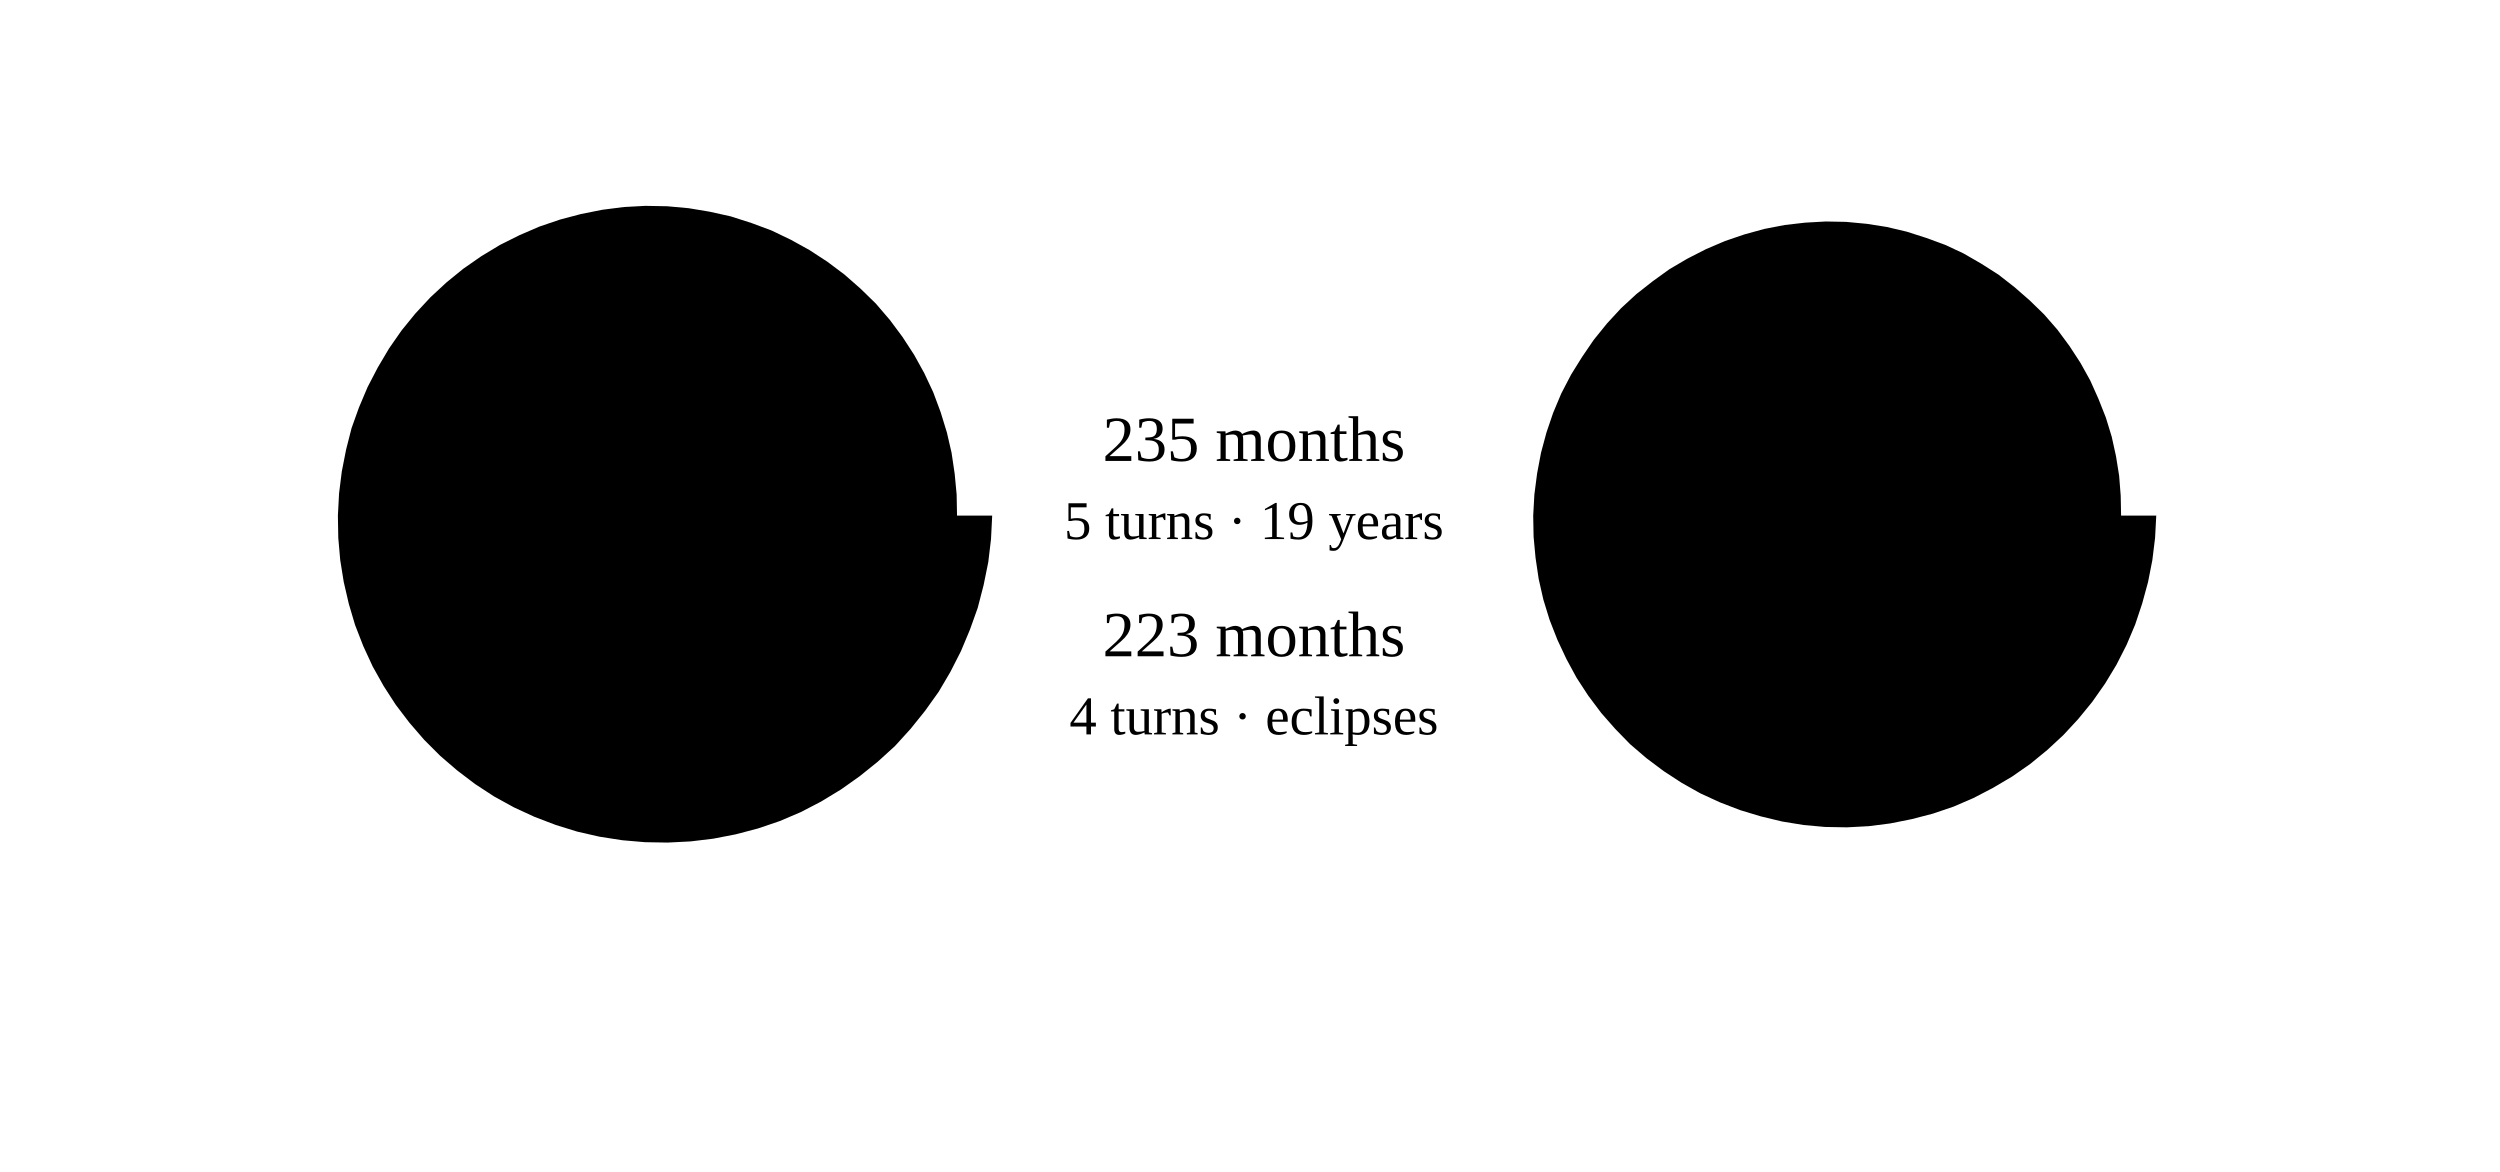
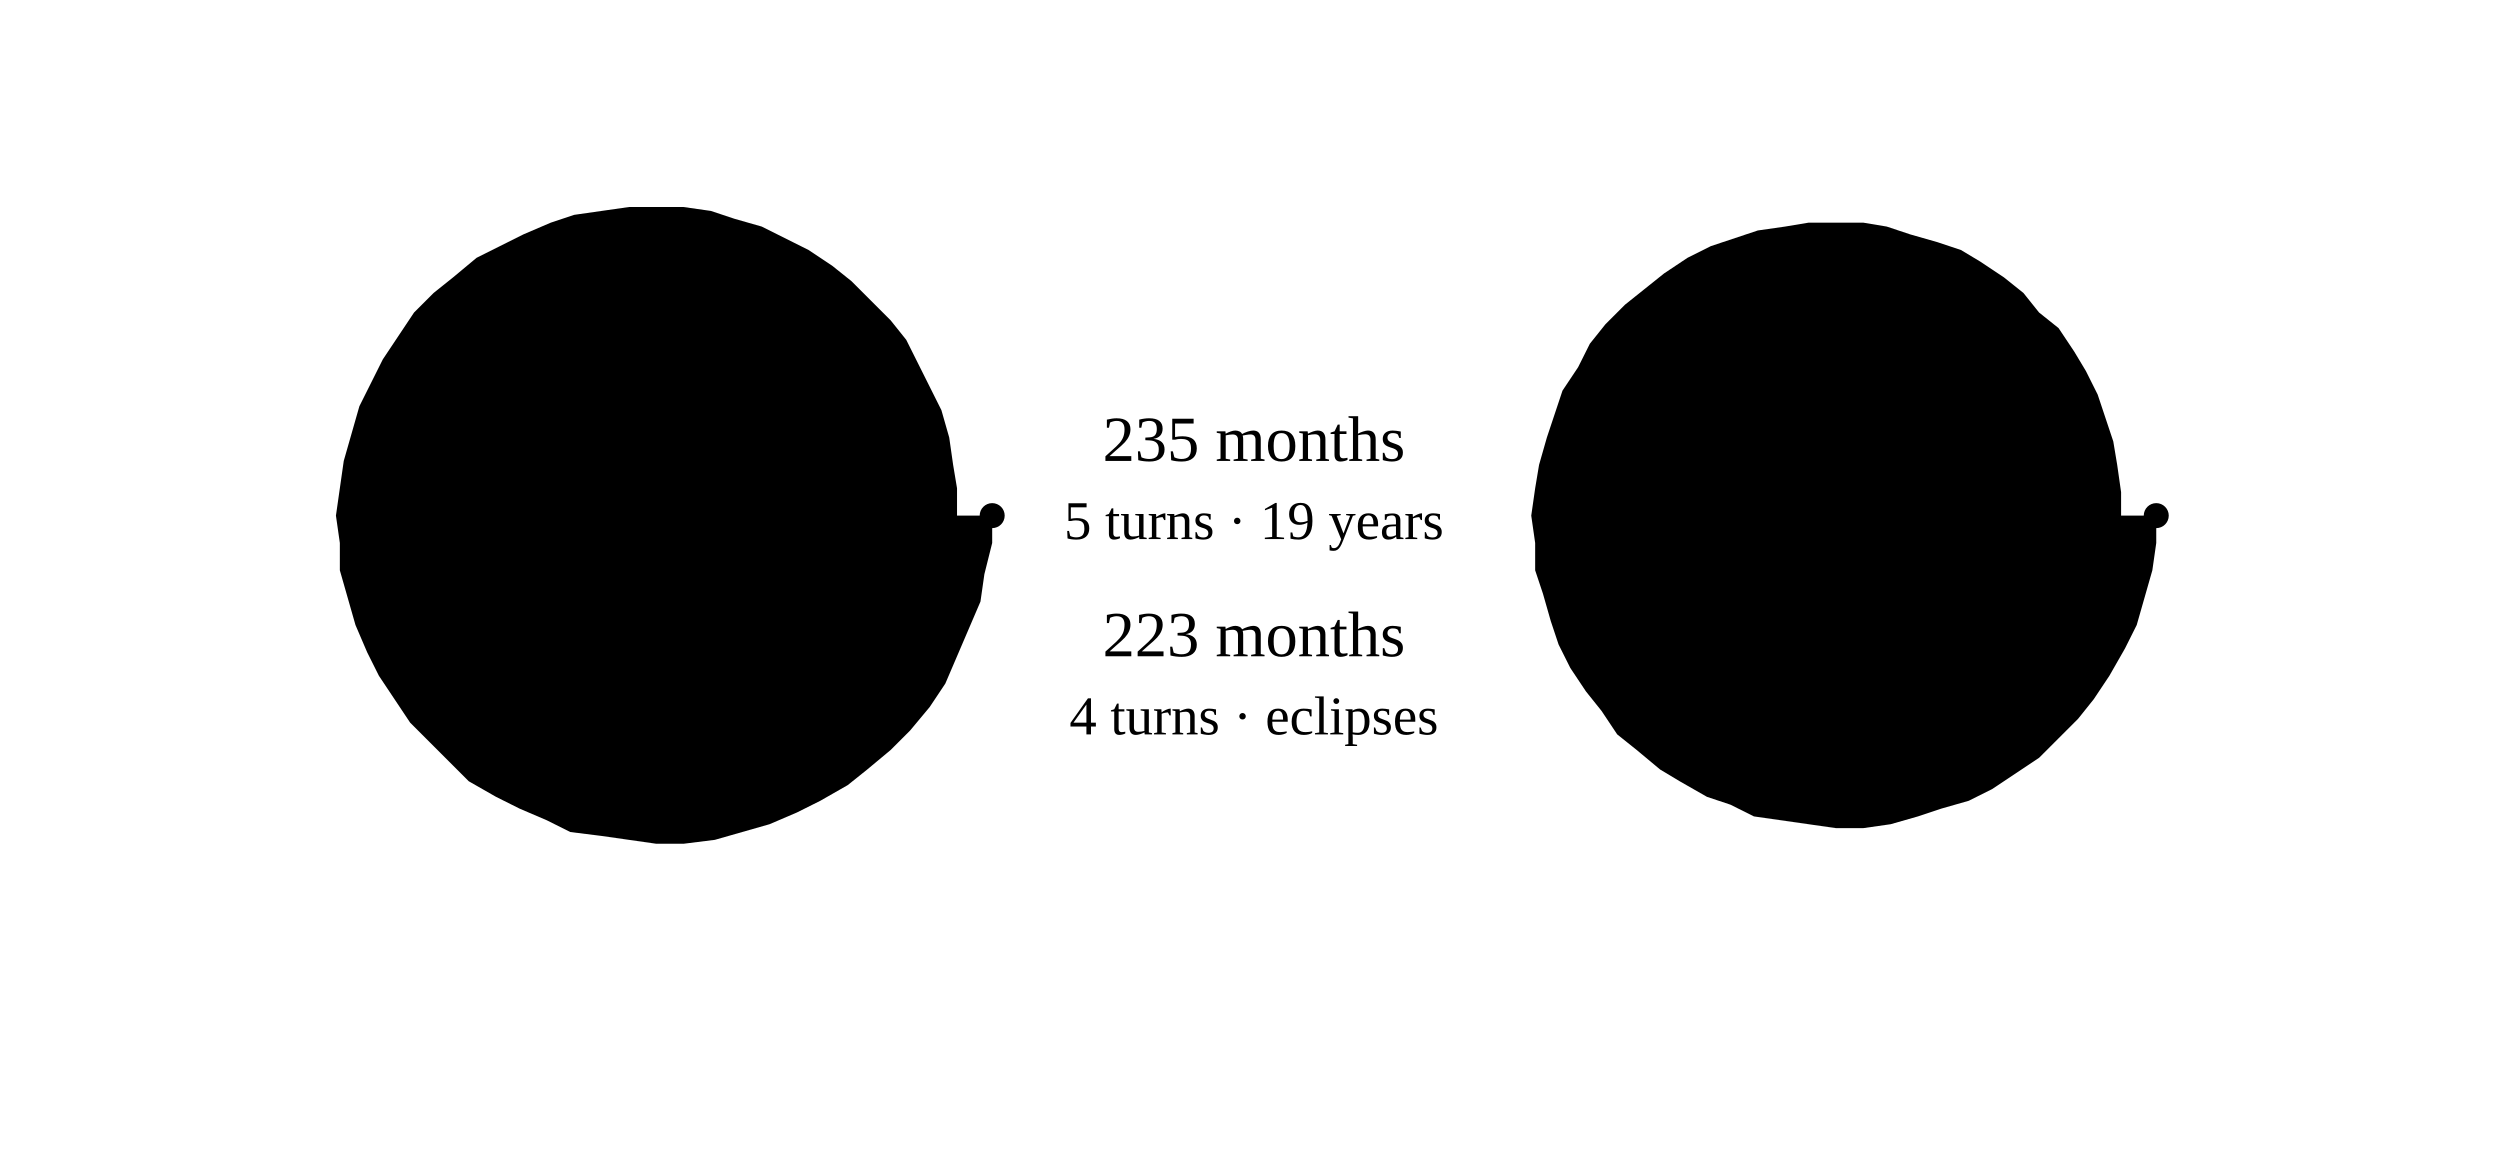
<svg xmlns="http://www.w3.org/2000/svg" viewBox="0 0 640 300" class="dials-plate dials-wide" role="img" focusable="false" aria-labelledby="dials-wide-title">
  <g class="dials-spiral" data-dial="metonic">
-     <path class="dials-line" d="M254.0 132.0 L253.7 138.0 L253.0 143.9 L251.8 149.8 L250.3 155.6 L248.3 161.2 L246.0 166.7 L243.3 172.0 L240.3 177.1 L236.8 182.0 L233.1 186.6 L229.1 191.0 L224.7 195.0 L220.1 198.7 L215.3 202.1 L210.2 205.2 L205.0 207.9 L199.6 210.2 L194.0 212.1 L188.3 213.6 L182.6 214.7 L176.8 215.4 L170.9 215.7 L165.1 215.6 L159.3 215.1 L153.5 214.2 L147.8 212.9 L142.3 211.2 L136.8 209.1 L131.6 206.7 L126.5 203.9 L121.6 200.7 L117.0 197.2 L112.7 193.5 L108.6 189.4 L104.8 185.0 L101.3 180.4 L98.2 175.6 L95.4 170.6 L93.0 165.4 L90.9 160.0 L89.3 154.6 L88.0 149.0 L87.1 143.4 L86.6 137.7 L86.5 132.0 L86.8 126.3 L87.5 120.7 L88.6 115.1 L90.0 109.6 L91.9 104.3 L94.1 99.1 L96.7 94.1 L99.6 89.2 L102.8 84.6 L106.3 80.3 L110.2 76.1 L114.3 72.3 L118.6 68.8 L123.2 65.6 L128.0 62.7 L133.0 60.2 L138.1 58.0 L143.4 56.2 L148.7 54.8 L154.2 53.7 L159.7 53.0 L165.2 52.7 L170.8 52.8 L176.3 53.3 L181.7 54.2 L187.1 55.4 L192.4 57.1 L197.5 59.0 L202.5 61.4 L207.2 64.0 L211.8 67.0 L216.2 70.3 L220.3 73.9 L224.2 77.7 L227.8 81.9 L231.0 86.2 L234.0 90.8 L236.6 95.5 L238.9 100.4 L240.8 105.5 L242.4 110.7 L243.6 115.9 L244.4 121.3 L244.9 126.6 L245.0 132.0 L244.7 137.4 L244.1 142.7 L243.0 147.9 L241.6 153.1 L239.9 158.2 L237.8 163.1 L235.4 167.8 L232.6 172.4 L229.6 176.7 L226.2 180.9 L222.6 184.7 L218.7 188.3 L214.6 191.7 L210.3 194.7 L205.8 197.4 L201.1 199.8 L196.2 201.8 L191.2 203.5 L186.2 204.9 L181.0 205.9 L175.8 206.5 L170.6 206.8 L165.4 206.7 L160.2 206.2 L155.1 205.4 L150.0 204.2 L145.0 202.7 L140.2 200.8 L135.5 198.6 L131.0 196.1 L126.7 193.3 L122.6 190.2 L118.7 186.8 L115.1 183.1 L111.7 179.2 L108.6 175.1 L105.8 170.8 L103.4 166.4 L101.2 161.7 L99.4 157.0 L97.9 152.1 L96.8 147.1 L96.0 142.1 L95.6 137.1 L95.5 132.0 L95.8 126.9 L96.4 121.9 L97.4 117.0 L98.7 112.1 L100.3 107.4 L102.3 102.8 L104.6 98.3 L107.2 94.0 L110.1 89.9 L113.2 86.0 L116.6 82.4 L120.3 79.0 L124.2 75.9 L128.2 73.1 L132.5 70.5 L136.9 68.3 L141.5 66.4 L146.2 64.8 L150.9 63.5 L155.8 62.6 L160.6 62.0 L165.5 61.7 L170.4 61.8 L175.3 62.3 L180.2 63.1 L184.9 64.2 L189.6 65.6 L194.1 67.4 L198.5 69.4 L202.8 71.8 L206.8 74.5 L210.7 77.4 L214.3 80.6 L217.7 84.0 L220.9 87.6 L223.7 91.5 L226.3 95.5 L228.7 99.7 L230.7 104.1 L232.4 108.6 L233.8 113.1 L234.8 117.8 L235.5 122.5 L235.9 127.2 L236.0 132.0 L235.7 136.7 L235.1 141.4 L234.2 146.1 L233.0 150.6 L231.4 155.1 L229.6 159.4 L227.4 163.6 L225.0 167.6 L222.3 171.4 L219.3 175.1 L216.1 178.5 L212.7 181.6 L209.1 184.6 L205.2 187.2 L201.2 189.6 L197.1 191.7 L192.8 193.5 L188.5 195.0 L184.0 196.1 L179.5 197.0 L174.9 197.5 L170.3 197.8 L165.7 197.7 L161.1 197.2 L156.6 196.5 L152.2 195.5 L147.8 194.1 L143.6 192.5 L139.5 190.5 L135.5 188.3 L131.7 185.8 L128.1 183.1 L124.7 180.1 L121.5 176.9 L118.6 173.5 L115.9 169.9 L113.5 166.1 L111.3 162.1 L109.4 158.1 L107.9 153.9 L106.6 149.6 L105.6 145.3 L104.9 140.9 L104.6 136.4 L104.5 132.0 L104.8 127.6 L105.3 123.2 L106.2 118.9 L107.3 114.6 L108.8 110.5 L110.5 106.4 L112.6 102.5 L114.8 98.8 L117.4 95.2 L120.1 91.8 L123.1 88.7 L126.3 85.7 L129.7 83.0 L133.3 80.5 L137.0 78.3 L140.9 76.4 L144.8 74.7 L148.9 73.3 L153.1 72.2 L157.3 71.4 L161.6 70.9 L165.9 70.7 L170.1 70.8 L174.4 71.2 L178.6 71.9 L182.7 72.9 L186.8 74.2 L190.7 75.7 L194.6 77.5 L198.3 79.6 L201.8 81.9 L205.1 84.5 L208.3 87.3 L211.2 90.3 L214.0 93.4 L216.5 96.8 L218.7 100.3 L220.7 104.0 L222.4 107.8 L223.9 111.6 L225.1 115.6 L226.0 119.7 L226.6 123.8 L227.0 127.9 L227.0 132.0 L226.8 136.1 L226.2 140.2 L225.4 144.2 L224.3 148.2 L223.0 152.0 L221.4 155.8 L219.5 159.4 L217.4 162.8 L215.0 166.2 L212.4 169.3 L209.6 172.2 L206.7 175.0 L203.5 177.5 L200.2 179.8 L196.8 181.8 L193.2 183.6 L189.5 185.1 L185.7 186.4 L181.8 187.4 L177.9 188.1 L173.9 188.6 L170.0 188.8 L166.0 188.7 L162.1 188.3 L158.2 187.6 L154.4 186.7 L150.6 185.5 L146.9 184.1 L143.4 182.4 L140.0 180.5 L136.7 178.3 L133.6 176.0 L130.7 173.4 L128.0 170.6 L125.5 167.7 L123.2 164.6 L121.1 161.3 L119.3 157.9 L117.7 154.4 L116.3 150.8 L115.2 147.1 L114.4 143.4 L113.8 139.6 L113.5 135.8 L113.5 132.0 L113.7 128.2 L114.2 124.4 L115.0 120.7 L116.0 117.1 L117.3 113.5 L118.8 110.1 L120.5 106.7 L122.5 103.5 L124.6 100.5 L127.0 97.6 L129.6 94.9 L132.3 92.4 L135.2 90.1 L138.3 88.0 L141.5 86.1 L144.8 84.5 L148.2 83.0 L151.7 81.9 L155.3 81.0 L158.9 80.3 L162.5 79.9 L166.2 79.7 L169.8 79.8 L173.4 80.2 L177.0 80.8 L180.6 81.6 L184.0 82.7 L187.4 84.1 L190.6 85.6 L193.7 87.4 L196.7 89.4 L199.6 91.6 L202.3 94.0 L204.8 96.5 L207.1 99.2 L209.2 102.1 L211.1 105.1 L212.8 108.2 L214.2 111.4 L215.5 114.7 L216.4 118.1 L217.2 121.5 L217.7 125.0 L218.0 128.5 L218.0 132.0 L217.8 135.5 L217.3 138.9 L216.6 142.3 L215.7 145.7 L214.5 148.9 L213.1 152.1 L211.5 155.1 L209.7 158.1 L207.7 160.9 L205.5 163.5 L203.2 166.0 L200.7 168.3 L198.0 170.4 L195.2 172.3 L192.2 174.0 L189.2 175.5 L186.1 176.8 L182.9 177.8 L179.6 178.7 L176.3 179.3 L173.0 179.6 L169.7 179.8 L166.3 179.7 L163.0 179.3 L159.8 178.8 L156.5 178.0 L153.4 177.0 L150.3 175.8 L147.4 174.3 L144.5 172.7 L141.8 170.9 L139.2 168.9 L136.8 166.7 L134.5 164.4 L132.4 161.9 L130.5 159.3 L128.7 156.5 L127.2 153.7 L125.9 150.8 L124.8 147.7 L123.9 144.7 L123.2 141.5 L122.7 138.4 L122.5 135.2 L122.5 132.0 L122.7 128.8 L123.1 125.7 L123.8 122.6 L124.6 119.6 L125.7 116.6 L127.0 113.7 L128.4 111.0 L130.1 108.3 L131.9 105.8 L133.9 103.4 L136.1 101.2 L138.4 99.1 L140.8 97.2 L143.3 95.4 L146.0 93.9 L148.8 92.5 L151.6 91.4 L154.5 90.4 L157.5 89.7 L160.4 89.2 L163.5 88.8 L166.5 88.7 L169.5 88.8 L172.5 89.1 L175.5 89.7 L178.4 90.4 L181.2 91.3 L184.0 92.4 L186.7 93.7 L189.2 95.2 L191.7 96.8 L194.0 98.7 L196.2 100.6 L198.3 102.8 L200.2 105.0 L201.9 107.4 L203.4 109.8 L204.8 112.4 L206.0 115.1 L207.0 117.8 L207.8 120.6 L208.4 123.4 L208.8 126.3 L209.0 129.1 L209.0 132.0" />
-     <path class="dials-slots" d="M252.4 132.0 L255.6 132.0 M251.5 143.2 L254.6 143.7 M249.0 154.2 L252.1 155.0 M245.2 164.7 L248.1 166.0 M240.0 174.6 L242.7 176.3 M233.5 183.7 L236.0 185.7 M225.9 191.8 L228.1 194.1 M217.3 198.9 L219.2 201.4 M207.8 204.7 L209.4 207.5 M197.7 209.2 L198.9 212.1 M187.1 212.2 L187.9 215.4 M176.2 213.9 L176.6 217.1 M165.3 214.1 L165.1 217.3 M154.4 212.8 L153.8 215.9 M143.8 210.1 L142.8 213.1 M133.7 206.0 L132.3 208.9 M124.2 200.6 L122.5 203.3 M115.6 194.0 L113.5 196.4 M108.0 186.3 L105.6 188.4 M101.4 177.7 L98.8 179.5 M96.1 168.3 L93.2 169.8 M92.1 158.4 L89.0 159.4 M89.4 148.0 L86.3 148.6 M88.2 137.3 L85.0 137.6 M88.4 126.7 L85.2 126.5 M90.0 116.1 L86.8 115.5 M93.0 105.9 L90.0 104.9 M97.3 96.3 L94.4 94.8 M102.8 87.3 L100.2 85.5 M109.5 79.1 L107.1 77.0 M117.2 71.9 L115.2 69.5 M125.8 65.9 L124.1 63.2 M135.1 61.0 L133.7 58.1 M144.9 57.4 L143.9 54.4 M155.0 55.2 L154.5 52.0 M165.4 54.3 L165.3 51.1 M175.8 54.9 L176.1 51.7 M185.9 56.8 L186.7 53.7 M195.7 60.0 L196.9 57.0 M205.0 64.5 L206.5 61.7 M213.5 70.2 L215.4 67.6 M221.2 77.0 L223.4 74.7 M227.9 84.7 L230.4 82.7 M233.5 93.2 L236.3 91.6 M237.9 102.3 L240.9 101.1 M241.1 112.0 L244.2 111.1 M242.9 121.9 L246.1 121.5 M243.4 132.0 L246.6 132.0 M242.5 142.0 L245.7 142.5 M240.4 151.8 L243.4 152.7 M236.9 161.2 L239.8 162.5 M232.2 170.0 L235.0 171.7 M226.4 178.1 L228.9 180.1 M219.6 185.4 L221.8 187.7 M211.9 191.6 L213.8 194.2 M203.5 196.8 L205.0 199.6 M194.5 200.8 L195.6 203.7 M185.0 203.5 L185.8 206.6 M175.3 204.9 L175.7 208.1 M165.6 205.1 L165.5 208.3 M155.9 203.9 L155.3 207.1 M146.5 201.5 L145.5 204.5 M137.5 197.8 L136.1 200.7 M129.1 193.0 L127.4 195.7 M121.4 187.1 L119.4 189.5 M114.6 180.3 L112.3 182.4 M108.8 172.6 L106.2 174.4 M104.1 164.3 L101.3 165.7 M100.6 155.4 L97.5 156.5 M98.2 146.2 L95.1 146.8 M97.2 136.7 L94.0 137.0 M97.4 127.3 L94.2 127.1 M98.8 117.9 L95.7 117.3 M101.5 108.9 L98.5 107.9 M105.3 100.3 L102.5 98.9 M110.3 92.4 L107.6 90.6 M116.2 85.1 L113.8 83.0 M123.0 78.8 L121.0 76.4 M130.6 73.4 L128.9 70.8 M138.8 69.2 L137.5 66.3 M147.5 66.0 L146.6 63.0 M156.5 64.1 L156.0 60.9 M165.7 63.3 L165.6 60.1 M174.9 63.8 L175.2 60.7 M183.8 65.5 L184.6 62.4 M192.5 68.4 L193.6 65.4 M200.6 72.4 L202.2 69.6 M208.2 77.5 L210.1 74.9 M215.0 83.4 L217.2 81.1 M220.9 90.3 L223.4 88.3 M225.8 97.8 L228.5 96.1 M229.7 105.9 L232.6 104.6 M232.4 114.4 L235.5 113.5 M234.0 123.1 L237.2 122.7 M234.4 132.0 L237.6 132.0 M233.6 140.8 L236.8 141.3 M231.7 149.4 L234.8 150.3 M228.6 157.7 L231.5 158.9 M224.5 165.4 L227.2 167.1 M219.4 172.6 L221.9 174.5 M213.4 178.9 L215.6 181.2 M206.6 184.4 L208.5 187.0 M199.2 188.9 L200.7 191.7 M191.2 192.4 L192.4 195.3 M182.9 194.7 L183.7 197.8 M174.4 196.0 L174.8 199.2 M165.9 196.1 L165.8 199.3 M157.4 195.0 L156.8 198.2 M149.1 192.9 L148.2 195.9 M141.3 189.6 L139.9 192.5 M133.9 185.4 L132.2 188.1 M127.2 180.2 L125.2 182.7 M121.3 174.2 L118.9 176.4 M116.3 167.5 L113.6 169.3 M112.2 160.2 L109.3 161.7 M109.1 152.5 L106.0 153.5 M107.1 144.4 L103.9 145.0 M106.1 136.1 L102.9 136.4 M106.3 127.9 L103.1 127.7 M107.6 119.7 L104.5 119.1 M110.0 111.9 L107.0 110.8 M113.4 104.4 L110.5 102.9 M117.7 97.5 L115.0 95.6 M122.9 91.2 L120.5 89.0 M128.8 85.7 L126.8 83.2 M135.5 81.0 L133.7 78.3 M142.6 77.3 L141.3 74.4 M150.2 74.6 L149.3 71.6 M158.0 72.9 L157.5 69.8 M166.0 72.3 L165.9 69.1 M174.0 72.8 L174.3 69.6 M181.8 74.3 L182.5 71.2 M189.2 76.8 L190.4 73.8 M196.3 80.3 L197.9 77.5 M202.8 84.7 L204.7 82.1 M208.7 89.9 L210.9 87.6 M213.8 95.8 L216.3 93.8 M218.0 102.4 L220.8 100.7 M221.4 109.4 L224.3 108.1 M223.7 116.7 L226.8 115.9 M225.1 124.3 L228.2 123.9 M225.4 132.0 L228.6 132.0 M224.7 139.6 L227.9 140.1 M223.0 147.1 L226.1 147.9 M220.3 154.2 L223.3 155.4 M216.7 160.9 L219.5 162.5 M212.3 167.0 L214.8 169.0 M207.1 172.4 L209.3 174.7 M201.3 177.1 L203.2 179.7 M194.8 181.0 L196.4 183.8 M188.0 184.0 L189.2 186.9 M180.9 186.0 L181.6 189.1 M173.5 187.0 L173.9 190.2 M166.2 187.1 L166.1 190.3 M158.9 186.1 L158.3 189.3 M151.8 184.3 L150.8 187.3 M145.0 181.5 L143.7 184.4 M138.8 177.8 L137.0 180.5 M133.0 173.3 L131.0 175.8 M128.0 168.2 L125.6 170.3 M123.7 162.4 L121.0 164.2 M120.2 156.2 L117.3 157.6 M117.6 149.5 L114.6 150.6 M115.9 142.6 L112.7 143.2 M115.1 135.5 L111.9 135.8 M115.3 128.5 L112.1 128.3 M116.4 121.5 L113.3 120.9 M118.5 114.8 L115.5 113.8 M121.4 108.4 L118.5 107.0 M125.1 102.5 L122.5 100.7 M129.5 97.2 L127.2 95.1 M134.6 92.6 L132.6 90.1 M140.3 88.6 L138.6 85.9 M146.4 85.5 L145.1 82.6 M152.9 83.2 L151.9 80.2 M159.5 81.8 L159.0 78.7 M166.3 81.3 L166.2 78.1 M173.1 81.7 L173.4 78.6 M179.7 83.1 L180.4 79.9 M186.0 85.2 L187.2 82.2 M192.0 88.2 L193.5 85.4 M197.5 92.0 L199.4 89.4 M202.4 96.4 L204.7 94.1 M206.7 101.4 L209.2 99.4 M210.3 106.9 L213.1 105.3 M213.1 112.9 L216.0 111.6 M215.0 119.1 L218.1 118.3 M216.2 125.5 L219.3 125.1 M216.4 132.0 L219.6 132.0 M215.8 138.4 L218.9 138.9 M214.3 144.7 L217.4 145.5 M212.0 150.7 L215.0 151.9 M209.0 156.3 L211.7 157.9 M205.2 161.4 L207.7 163.4 M200.8 166.0 L203.1 168.3 M195.9 169.9 L197.8 172.5 M190.5 173.1 L192.1 175.9 M184.8 175.6 L185.9 178.5 M178.8 177.2 L179.5 180.3 M172.6 178.1 L173.0 181.2 M166.5 178.1 L166.4 181.3 M160.4 177.3 L159.8 180.4 M154.5 175.7 L153.5 178.7 M148.8 173.3 L147.5 176.2 M143.6 170.2 L141.9 172.9 M138.9 166.5 L136.8 168.9 M134.7 162.2 L132.3 164.3 M131.1 157.3 L128.5 159.1 M128.2 152.1 L125.4 153.5 M126.1 146.6 L123.1 147.6 M124.7 140.8 L121.6 141.4 M124.1 134.9 L120.9 135.2 M124.3 129.1 L121.1 128.9 M125.3 123.3 L122.1 122.7 M127.0 117.8 L124.0 116.7 M129.4 112.5 L126.6 111.1 M132.5 107.6 L129.9 105.8 M136.2 103.3 L133.8 101.1 M140.5 99.4 L138.4 97.0 M145.2 96.2 L143.4 93.5 M150.2 93.7 L148.9 90.8 M155.5 91.8 L154.6 88.8 M161.0 90.7 L160.5 87.5 M166.6 90.3 L166.5 87.1 M172.2 90.7 L172.5 87.5 M177.6 91.8 L178.3 88.7 M182.8 93.6 L183.9 90.6 M187.7 96.1 L189.2 93.3 M192.2 99.2 L194.1 96.6 M196.2 102.9 L198.4 100.6 M199.7 107.0 L202.2 105.0 M202.6 111.5 L205.3 109.9 M204.8 116.4 L207.7 115.1 M206.4 121.5 L209.5 120.6 M207.2 126.7 L210.4 126.3" />
-     <circle class="dials-start" cx="209.0" cy="132.0" r="3.2" />
+     <path class="dials-line" d="M254 132l0 7l-2 8l-1 7l-3 7l-3 7l-3 7l-4 6l-5 6l-5 5l-6 5l-5 4l-7 4l-6 3l-7 3l-7 2l-7 2l-8 1l-7 0l-7 -1l-7 -1l-8 -1l-6 -3l-7 -3l-6 -3l-7 -4l-5 -5l-5 -5l-5 -5l-4 -6l-4 -6l-3 -6l-3 -7l-2 -7l-2 -7l0 -7l-1 -7l1 -7l1 -7l2 -7l2 -7l3 -6l3 -6l4 -6l4 -6l5 -5l5 -4l6 -5l6 -3l6 -3l7 -3l6 -2l7 -1l7 -1l7 0l7 0l7 1l6 2l7 2l6 3l6 3l6 4l5 4l5 5l5 5l4 5l3 6l3 6l3 6l2 7l1 7l1 6l0 7l0 7l-1 6l-2 7l-2 6l-3 6l-3 6l-4 6l-4 5l-4 5l-5 4l-6 4l-5 3l-6 3l-6 3l-7 2l-6 1l-6 1l-7 0l-7 -1l-6 -1l-6 -1l-6 -2l-6 -3l-6 -3l-5 -3l-5 -5l-5 -4l-4 -5l-4 -5l-3 -5l-3 -6l-3 -6l-1 -6l-2 -6l0 -7l0 -6l0 -6l1 -7l1 -6l2 -6l3 -5l3 -6l3 -5l4 -5l5 -4l4 -5l5 -3l5 -3l6 -3l6 -2l6 -2l6 -1l6 -1l6 0l6 0l6 1l6 2l6 1l5 3l6 3l5 3l5 4l4 4l4 5l3 4l4 6l2 5l2 6l2 5l1 6l1 6l0 6l0 6l-1 6l-2 6l-2 5l-2 5l-3 6l-3 5l-4 4l-4 4l-4 4l-5 4l-5 3l-5 2l-5 2l-6 2l-6 1l-5 1l-6 0l-6 -1l-5 0l-6 -2l-5 -2l-6 -2l-5 -3l-4 -3l-5 -3l-4 -4l-3 -5l-4 -4l-3 -5l-2 -5l-2 -5l-2 -5l-1 -6l0 -5l-1 -6l1 -6l1 -5l1 -5l2 -6l2 -5l3 -4l3 -5l3 -4l4 -4l4 -4l4 -3l5 -3l5 -2l5 -2l5 -2l5 -1l6 0l5 0l5 0l6 1l5 1l5 2l5 2l4 3l5 3l4 3l4 3l3 4l3 5l3 4l2 5l2 5l1 5l1 5l1 5l0 5l0 5l-1 5l-1 5l-2 5l-2 5l-3 4l-2 4l-4 4l-3 4l-4 3l-4 3l-4 3l-5 2l-4 2l-5 1l-5 1l-5 1l-5 0l-5 -1l-5 0l-5 -2l-4 -1l-5 -2l-4 -3l-4 -2l-4 -3l-3 -4l-4 -3l-2 -4l-3 -4l-2 -5l-2 -4l-1 -5l-1 -4l0 -5l0 -5l0 -5l1 -4l1 -5l1 -4l2 -5l2 -4l3 -4l3 -3l3 -4l4 -3l4 -3l3 -2l5 -2l4 -2l4 -1l5 -1l4 0l5 0l5 0l4 1l4 1l5 1l4 2l4 2l3 3l4 3l3 3l3 3l3 4l2 4l2 4l1 4l2 4l0 4l1 5l0 4l0 4l-1 5l-1 4l-1 4l-2 4l-2 4l-3 3l-2 3l-3 4l-4 2l-3 3l-4 2l-4 2l-3 1l-5 1l-4 1l-4 1l-4 0l-4 -1l-4 0l-4 -1l-4 -2l-4 -1l-3 -2l-4 -3l-3 -2l-3 -3l-3 -3l-2 -3l-2 -4l-2 -4l-1 -3l-1 -4l-1 -4l0 -4l-1 -4l1 -4l0 -4l1 -4l2 -3l1 -4l2 -3l2 -4l3 -3l3 -2l3 -3l3 -2l3 -2l3 -2l4 -1l4 -1l3 -1l4 0l4 0l4 0l3 1l4 1l4 1l3 1l3 2l3 2l3 3l3 2l2 3l2 3l2 3l2 3l1 4l1 3l1 4l0 3l0 4" />
+     <path class="dials-slots" d="M252 132l4 0m-5 11l4 1m-6 10l3 1m-7 10l3 1m-8 9l3 1m-10 8l3 2m-10 6l2 2m-11 5l2 2m-11 4l1 2m-11 2l1 3m-12 0l1 3m-12 -1l1 3m-12 -3l0 3m-11 -4l0 3m-10 -6l-1 3m-9 -7l-2 3m-8 -8l-1 2m-7 -9l-2 2m-6 -10l-2 2m-5 -10l-2 2m-3 -12l-3 2m-1 -12l-3 1m0 -11l-3 1m2 -12l-3 1m3 -11l-3 -1m5 -10l-3 0m6 -10l-3 -1m7 -9l-3 -1m9 -8l-3 -2m10 -6l-3 -2m10 -5l-2 -3m11 -3l-2 -3m11 -2l-1 -3m11 -1l-1 -3m11 1l0 -3m10 2l0 -3m11 4l0 -3m10 5l1 -3m9 6l1 -3m8 8l2 -3m7 8l1 -2m6 9l2 -2m5 10l2 -2m4 10l2 -1m2 10l3 -1m0 11l3 -1m-1 11l3 -1m-3 11l4 0m-4 10l3 0m-6 10l3 1m-6 8l3 1m-8 8l3 2m-9 6l3 2m-9 5l2 3m-10 4l2 2m-11 3l2 3m-11 1l2 3m-11 -1l1 4m-11 -2l1 3m-10 -3l-1 3m-9 -4l-1 3m-9 -6l0 4m-9 -7l-1 3m-7 -8l-2 3m-6 -9l-2 3m-4 -10l-3 2m-3 -9l-3 1m-2 -10l-3 2m0 -11l-3 1m0 -10l-3 1m2 -10l-3 0m3 -10l-3 0m5 -9l-3 -1m5 -8l-3 -1m7 -8l-3 -1m8 -7l-2 -1m8 -6l-2 -2m9 -4l-2 -3m10 -3l-2 -2m10 -2l-2 -3m11 0l-1 -3m10 1l-1 -3m10 2l0 -3m9 4l0 -3m9 5l1 -4m7 6l2 -3m7 7l1 -2m6 7l2 -2m5 8l2 -2m4 9l2 -2m3 10l3 -2m1 10l3 -1m-1 9l3 0m-1 9l3 0m-3 9l4 0m-4 9l3 0m-5 8l3 1m-6 8l3 1m-8 6l3 2m-8 6l3 2m-9 4l3 2m-9 3l1 3m-9 2l2 3m-10 0l1 3m-9 0l1 3m-10 -2l1 3m-9 -3l0 3m-9 -4l0 3m-8 -5l-1 3m-7 -6l-1 3m-6 -8l-2 3m-5 -8l-2 3m-4 -9l-2 2m-3 -8l-2 1m-2 -9l-3 2m0 -10l-3 2m1 -10l-3 1m2 -9l-3 0m3 -8l-3 0m5 -8l-4 -1m6 -7l-3 -1m6 -7l-3 -1m8 -6l-3 -1m8 -5l-3 -2m9 -3l-2 -3m8 -2l-1 -3m9 -1l-2 -3m9 1l-1 -3m9 1l0 -3m8 2l0 -3m8 4l0 -3m8 4l0 -3m7 6l1 -3m6 6l2 -2m5 7l2 -3m4 8l2 -2m3 8l2 -2m2 8l3 -1m0 8l3 -1m0 9l3 -1m-2 8l3 0m-3 8l4 0m-4 8l3 0m-5 7l3 1m-6 6l3 1m-6 6l2 1m-7 5l3 2m-8 3l2 3m-8 2l2 3m-8 1l1 3m-8 0l1 3m-8 -1l1 3m-8 -2l0 3m-8 -3l0 3m-7 -4l-1 3m-6 -5l-1 3m-6 -6l-1 3m-5 -6l-2 2m-4 -7l-2 3m-3 -8l-2 2m-2 -8l-3 2m-1 -8l-3 2m1 -8l-3 1m1 -8l-3 0m2 -7l-3 0m3 -8l-3 0m4 -6l-3 -1m5 -6l-3 -1m6 -6l-2 -1m6 -4l-3 -2m8 -4l-3 -2m8 -2l-2 -3m7 -1l-1 -3m7 -1l-1 -2m8 0l-1 -3m8 2l-1 -3m7 2l0 -3m7 4l0 -3m7 4l0 -3m6 5l1 -3m5 6l2 -3m4 7l1 -3m3 7l3 -2m2 7l2 -2m1 8l3 -2m0 8l3 -1m-1 7l3 -1m-2 8l3 -1m-3 7l4 0m-4 6l3 1m-5 6l3 1m-5 5l3 1m-6 4l3 2m-7 3l3 2m-7 3l2 2m-7 2l2 2m-7 1l1 3m-7 0l1 3m-7 -2l1 3m-7 -2l0 3m-7 -3l0 3m-6 -4l0 3m-6 -4l0 3m-5 -6l-2 3m-3 -6l-2 3m-3 -7l-2 3m-2 -7l-3 2m-1 -7l-3 2m0 -7l-3 2m1 -7l-3 1m2 -7l-3 0m2 -6l-3 0m3 -6l-3 0m4 -6l-3 0m5 -5l-3 -1m5 -4l-2 -2m6 -3l-3 -2m6 -3l-2 -2m6 -2l-2 -2m7 -1l-2 -2m7 0l-1 -3m7 1l-1 -3m6 2l0 -3m6 2l-1 -3m6 4l0 -3m6 4l0 -3m5 5l1 -3m4 5l1 -3m3 6l2 -2m2 6l2 -2m2 6l2 -2m1 7l2 -2m0 6l3 -1m-2 6l3 0m-2 6l3 -1" />
+     <circle class="dials-start" cx="254.0" cy="132.0" r="3.2" />
    <text class="dials-startlabel" x="168.0" y="135.0" font-size="14" text-anchor="middle">one month</text>
  </g>
  <text class="dials-count dials-gutter" x="321.0" y="118.0" font-size="16.5" text-anchor="middle">235 months</text>
  <text class="dials-sub dials-gutter" x="321.0" y="138.0" font-size="14" text-anchor="middle">5 turns · 19 years</text>
  <text class="dials-count dials-gutter" x="321.0" y="168.0" font-size="16.5" text-anchor="middle">223 months</text>
  <text class="dials-sub dials-gutter" x="321.0" y="188.0" font-size="14" text-anchor="middle">4 turns · eclipses</text>
  <g class="dials-spiral" data-dial="saros">
-     <path class="dials-line" d="M552.0 132.0 L551.7 137.7 L551.0 143.4 L549.9 149.0 L548.4 154.5 L546.6 159.9 L544.4 165.1 L541.8 170.2 L538.9 175.0 L535.6 179.7 L532.0 184.1 L528.2 188.2 L524.1 192.0 L519.7 195.6 L515.1 198.8 L510.2 201.7 L505.2 204.3 L500.1 206.5 L494.8 208.3 L489.4 209.7 L483.9 210.8 L478.4 211.5 L472.8 211.8 L467.2 211.7 L461.7 211.2 L456.2 210.3 L450.8 209.0 L445.5 207.4 L440.3 205.4 L435.3 203.1 L430.5 200.4 L425.9 197.4 L421.5 194.1 L417.3 190.5 L413.5 186.6 L409.9 182.5 L406.6 178.1 L403.6 173.5 L401.0 168.7 L398.7 163.8 L396.7 158.7 L395.1 153.5 L393.9 148.2 L393.1 142.8 L392.6 137.4 L392.5 132.0 L392.8 126.6 L393.5 121.2 L394.5 115.9 L395.9 110.7 L397.6 105.7 L399.7 100.7 L402.2 95.9 L405.0 91.4 L408.0 87.0 L411.4 82.8 L415.0 78.9 L418.9 75.3 L423.1 72.0 L427.4 68.9 L432.0 66.2 L436.7 63.8 L441.6 61.7 L446.6 60.0 L451.7 58.6 L456.9 57.6 L462.1 57.0 L467.4 56.7 L472.6 56.8 L477.9 57.3 L483.0 58.1 L488.1 59.3 L493.1 60.9 L498.0 62.7 L502.7 64.9 L507.2 67.5 L511.6 70.3 L515.7 73.5 L519.6 76.9 L523.3 80.5 L526.7 84.4 L529.8 88.6 L532.6 92.9 L535.1 97.4 L537.2 102.1 L539.1 106.9 L540.6 111.8 L541.7 116.8 L542.5 121.8 L542.9 126.9 L543.0 132.0 L542.7 137.1 L542.1 142.1 L541.1 147.1 L539.8 152.0 L538.1 156.8 L536.1 161.4 L533.8 165.9 L531.2 170.3 L528.3 174.4 L525.2 178.3 L521.7 181.9 L518.0 185.4 L514.1 188.5 L510.0 191.4 L505.8 193.9 L501.3 196.2 L496.7 198.1 L492.0 199.7 L487.2 201.0 L482.3 201.9 L477.4 202.5 L472.5 202.8 L467.5 202.7 L462.6 202.2 L457.8 201.4 L453.0 200.3 L448.3 198.9 L443.7 197.1 L439.3 195.0 L435.0 192.6 L430.9 189.9 L427.0 187.0 L423.4 183.8 L419.9 180.3 L416.8 176.7 L413.9 172.8 L411.2 168.7 L408.9 164.5 L406.9 160.1 L405.2 155.6 L403.8 151.0 L402.7 146.3 L402.0 141.6 L401.6 136.8 L401.5 132.0 L401.8 127.2 L402.4 122.5 L403.3 117.8 L404.5 113.2 L406.1 108.7 L408.0 104.4 L410.1 100.2 L412.6 96.1 L415.3 92.3 L418.3 88.6 L421.5 85.2 L425.0 82.0 L428.6 79.0 L432.5 76.4 L436.5 74.0 L440.7 71.9 L445.0 70.1 L449.4 68.6 L453.9 67.4 L458.5 66.5 L463.1 66.0 L467.7 65.7 L472.3 65.8 L476.9 66.3 L481.5 67.0 L485.9 68.1 L490.3 69.4 L494.6 71.1 L498.8 73.0 L502.7 75.3 L506.6 77.8 L510.2 80.5 L513.6 83.5 L516.8 86.8 L519.8 90.2 L522.5 93.9 L525.0 97.7 L527.1 101.6 L529.0 105.7 L530.6 109.9 L531.9 114.2 L532.9 118.6 L533.6 123.1 L533.9 127.5 L534.0 132.0 L533.7 136.5 L533.2 140.9 L532.3 145.2 L531.1 149.5 L529.7 153.7 L527.9 157.8 L525.9 161.7 L523.6 165.5 L521.0 169.1 L518.3 172.5 L515.2 175.7 L512.0 178.7 L508.6 181.4 L505.0 183.9 L501.3 186.1 L497.4 188.1 L493.3 189.8 L489.2 191.2 L485.0 192.3 L480.8 193.1 L476.5 193.6 L472.2 193.8 L467.8 193.7 L463.6 193.3 L459.3 192.6 L455.1 191.6 L451.1 190.3 L447.1 188.7 L443.2 186.9 L439.5 184.8 L435.9 182.5 L432.6 179.9 L429.4 177.1 L426.4 174.1 L423.7 170.9 L421.1 167.5 L418.9 164.0 L416.8 160.3 L415.1 156.4 L413.6 152.5 L412.4 148.5 L411.5 144.4 L410.9 140.3 L410.5 136.2 L410.5 132.0 L410.7 127.9 L411.3 123.7 L412.1 119.7 L413.2 115.7 L414.6 111.8 L416.2 108.0 L418.1 104.4 L420.2 100.9 L422.6 97.6 L425.2 94.4 L428.0 91.4 L431.0 88.7 L434.2 86.1 L437.5 83.8 L441.0 81.8 L444.6 80.0 L448.3 78.4 L452.2 77.1 L456.1 76.1 L460.0 75.4 L464.0 74.9 L468.0 74.7 L472.0 74.8 L476.0 75.2 L479.9 75.9 L483.8 76.8 L487.6 78.0 L491.2 79.4 L494.8 81.1 L498.2 83.1 L501.5 85.2 L504.7 87.6 L507.6 90.2 L510.4 93.0 L512.9 96.0 L515.2 99.1 L517.3 102.4 L519.2 105.9 L520.8 109.4 L522.2 113.0 L523.3 116.7 L524.1 120.5 L524.7 124.3 L525.0 128.2 L525.0 132.0 L524.8 135.8 L524.3 139.6 L523.5 143.4 L522.5 147.0 L521.2 150.6 L519.7 154.1 L517.9 157.5 L516.0 160.7 L513.8 163.8 L511.4 166.7 L508.8 169.4 L506.0 172.0 L503.1 174.3 L500.0 176.4 L496.7 178.3 L493.4 180.0 L490.0 181.4 L486.4 182.6 L482.8 183.5 L479.2 184.2 L475.5 184.6 L471.8 184.8 L468.2 184.7 L464.5 184.3 L460.9 183.7 L457.3 182.8 L453.8 181.7 L450.4 180.4 L447.2 178.8 L444.0 177.0 L441.0 175.0 L438.1 172.8 L435.4 170.4 L432.9 167.8 L430.5 165.1 L428.4 162.2 L426.5 159.2 L424.8 156.0 L423.3 152.8 L422.1 149.4 L421.1 146.0 L420.3 142.6 L419.8 139.1 L419.5 135.5 L419.5 132.0 L419.7 128.5 L420.2 125.0 L420.9 121.6 L421.8 118.2 L423.0 114.9 L424.4 111.7 L426.0 108.6 L427.9 105.7 L429.9 102.8 L432.1 100.2 L434.5 97.7 L437.0 95.4 L439.7 93.2 L442.5 91.3 L445.5 89.6 L448.6 88.0 L451.7 86.8 L455.0 85.7 L458.2 84.8 L461.6 84.2 L464.9 83.9 L468.3 83.7 L471.7 83.8 L475.0 84.2 L478.3 84.7 L481.6 85.5 L484.8 86.5 L487.9 87.8 L490.9 89.2 L493.8 90.9 L496.5 92.7 L499.1 94.7 L501.6 96.9 L503.9 99.3 L506.0 101.8 L507.9 104.4 L509.7 107.2 L511.2 110.1 L512.6 113.0 L513.7 116.1 L514.6 119.2 L515.3 122.4 L515.8 125.6 L516.0 128.8 L516.0 132.0" />
-     <path class="dials-slots" d="M550.4 132.0 L553.6 132.0 M549.7 141.0 L552.9 141.4 M548.1 149.9 L551.2 150.6 M545.4 158.5 L548.4 159.6 M541.8 166.7 L544.7 168.1 M537.3 174.5 L540.0 176.2 M532.0 181.7 L534.4 183.7 M525.9 188.2 L528.1 190.5 M519.1 194.0 L521.1 196.6 M511.7 199.0 L513.4 201.8 M503.8 203.2 L505.2 206.0 M495.6 206.4 L496.6 209.4 M487.0 208.6 L487.7 211.7 M478.3 209.9 L478.6 213.0 M469.4 210.1 L469.4 213.3 M460.7 209.4 L460.3 212.6 M452.1 207.7 L451.3 210.8 M443.7 205.1 L442.6 208.1 M435.7 201.5 L434.3 204.4 M428.2 197.1 L426.5 199.8 M421.3 191.8 L419.3 194.3 M415.0 185.9 L412.7 188.1 M409.4 179.2 L406.9 181.2 M404.6 172.0 L401.9 173.7 M400.7 164.4 L397.8 165.7 M397.6 156.3 L394.6 157.3 M395.5 148.0 L392.4 148.7 M394.3 139.5 L391.1 139.8 M394.1 130.9 L390.9 130.9 M394.9 122.4 L391.7 122.0 M396.6 114.1 L393.5 113.3 M399.2 106.0 L396.2 104.9 M402.8 98.3 L399.9 96.8 M407.1 91.0 L404.4 89.3 M412.2 84.3 L409.8 82.3 M418.1 78.2 L415.9 75.9 M424.6 72.9 L422.6 70.3 M431.6 68.3 L429.9 65.5 M439.1 64.5 L437.7 61.6 M446.9 61.6 L445.9 58.5 M455.0 59.6 L454.4 56.5 M463.3 58.5 L463.0 55.3 M471.6 58.4 L471.6 55.2 M479.8 59.2 L480.2 56.0 M487.9 60.9 L488.7 57.8 M495.7 63.5 L496.8 60.5 M503.2 67.0 L504.6 64.2 M510.2 71.3 L512.0 68.6 M516.7 76.3 L518.7 73.9 M522.5 82.0 L524.8 79.8 M527.7 88.3 L530.2 86.4 M532.1 95.2 L534.8 93.6 M535.7 102.5 L538.6 101.2 M538.4 110.1 L541.5 109.1 M540.3 118.0 L543.4 117.3 M541.3 126.0 L544.5 125.7 M541.3 134.0 L544.5 134.1 M540.5 142.0 L543.7 142.4 M538.8 149.8 L541.9 150.6 M536.2 157.4 L539.2 158.5 M532.8 164.6 L535.6 166.1 M528.6 171.4 L531.2 173.1 M523.6 177.6 L526.1 179.7 M518.1 183.2 L520.3 185.5 M511.9 188.2 L513.8 190.7 M505.2 192.4 L506.9 195.1 M498.2 195.8 L499.5 198.7 M490.8 198.4 L491.7 201.5 M483.1 200.2 L483.7 203.3 M475.4 201.1 L475.6 204.2 M467.6 201.1 L467.5 204.3 M459.8 200.2 L459.4 203.4 M452.3 198.5 L451.5 201.5 M445.0 195.9 L443.8 198.9 M438.0 192.5 L436.5 195.4 M431.5 188.4 L429.7 191.1 M425.5 183.6 L423.4 186.0 M420.1 178.2 L417.8 180.3 M415.4 172.2 L412.8 174.1 M411.3 165.7 L408.6 167.3 M408.1 158.8 L405.1 160.1 M405.6 151.6 L402.5 152.6 M404.0 144.2 L400.8 144.8 M403.2 136.7 L400.0 136.9 M403.2 129.2 L400.0 129.0 M404.1 121.7 L401.0 121.2 M405.9 114.4 L402.8 113.6 M408.4 107.4 L405.4 106.2 M411.7 100.7 L408.9 99.2 M415.7 94.4 L413.1 92.6 M420.4 88.6 L418.0 86.5 M425.7 83.5 L423.6 81.1 M431.5 78.9 L429.7 76.3 M437.8 75.1 L436.3 72.3 M444.5 72.0 L443.3 69.0 M451.5 69.6 L450.6 66.6 M458.6 68.1 L458.1 65.0 M465.9 67.4 L465.7 64.2 M473.2 67.5 L473.3 64.3 M480.4 68.4 L480.9 65.3 M487.4 70.2 L488.3 67.1 M494.2 72.7 L495.4 69.7 M500.7 75.9 L502.2 73.1 M506.7 79.8 L508.5 77.2 M512.2 84.4 L514.3 82.0 M517.2 89.6 L519.6 87.4 M521.5 95.2 L524.1 93.4 M525.2 101.3 L528.0 99.8 M528.1 107.8 L531.1 106.6 M530.3 114.5 L533.4 113.6 M531.7 121.5 L534.9 120.9 M532.4 128.5 L535.6 128.3 M532.2 135.5 L535.4 135.7 M531.3 142.5 L534.4 143.0 M529.6 149.2 L532.6 150.1 M527.1 155.8 L530.0 157.0 M523.9 162.0 L526.7 163.5 M520.1 167.7 L522.7 169.6 M515.6 173.0 L518.0 175.2 M510.6 177.8 L512.7 180.2 M505.1 181.9 L506.9 184.5 M499.2 185.4 L500.7 188.2 M492.9 188.2 L494.1 191.2 M486.4 190.3 L487.3 193.4 M479.7 191.6 L480.3 194.7 M473.0 192.1 L473.1 195.3 M466.2 191.9 L466.0 195.1 M459.5 191.0 L458.9 194.1 M453.0 189.3 L452.1 192.3 M446.7 186.8 L445.5 189.8 M440.8 183.7 L439.2 186.5 M435.2 180.0 L433.4 182.6 M430.2 175.7 L428.0 178.0 M425.6 170.8 L423.2 172.9 M421.7 165.5 L419.1 167.3 M418.4 159.7 L415.6 161.3 M415.7 153.7 L412.8 154.9 M413.8 147.4 L410.7 148.3 M412.6 141.0 L409.4 141.5 M412.1 134.4 L408.9 134.6 M412.3 127.9 L409.2 127.7 M413.3 121.5 L410.2 120.9 M415.0 115.2 L412.0 114.3 M417.4 109.2 L414.5 108.0 M420.4 103.5 L417.7 101.9 M424.1 98.2 L421.5 96.3 M428.3 93.4 L425.9 91.2 M433.0 89.1 L430.9 86.7 M438.2 85.3 L436.3 82.7 M443.7 82.2 L442.2 79.3 M449.5 79.7 L448.3 76.7 M455.6 77.9 L454.7 74.8 M461.8 76.7 L461.3 73.6 M468.0 76.3 L467.9 73.1 M474.3 76.6 L474.5 73.4 M480.5 77.6 L481.1 74.5 M486.5 79.3 L487.4 76.2 M492.2 81.6 L493.5 78.7 M497.7 84.6 L499.3 81.8 M502.7 88.1 L504.6 85.6 M507.3 92.2 L509.5 89.9 M511.5 96.8 L513.9 94.7 M515.0 101.7 L517.7 100.0 M518.0 107.1 L520.8 105.6 M520.3 112.7 L523.3 111.5 M522.0 118.5 L525.1 117.7 M523.1 124.5 L526.2 124.0 M523.4 130.5 L526.6 130.4 M523.1 136.5 L526.3 136.8 M522.1 142.4 L525.2 143.0 M520.4 148.2 L523.5 149.1 M518.1 153.7 L521.1 155.0 M515.3 158.8 L518.0 160.5 M511.8 163.7 L514.4 165.6 M507.9 168.1 L510.2 170.3 M503.5 172.0 L505.5 174.4 M498.7 175.4 L500.5 178.0 M493.6 178.2 L495.0 181.0 M488.2 180.4 L489.3 183.4 M482.6 181.9 L483.4 185.0 M476.9 182.9 L477.3 186.1 M471.1 183.2 L471.1 186.4 M465.3 182.8 L465.0 186.0 M459.7 181.8 L459.0 184.9 M454.2 180.2 L453.2 183.2 M448.9 177.9 L447.6 180.9 M444.0 175.1 L442.3 177.9 M439.4 171.8 L437.5 174.4 M435.2 168.0 L433.0 170.3 M431.5 163.8 L429.1 165.8 M428.3 159.2 L425.7 160.9 M425.7 154.2 L422.8 155.7 M423.6 149.0 L420.6 150.1 M422.2 143.7 L419.1 144.4 M421.3 138.2 L418.1 138.6 M421.1 132.7 L417.9 132.7 M421.5 127.2 L418.3 126.9 M422.5 121.8 L419.4 121.1 M424.1 116.6 L421.1 115.6 M426.3 111.6 L423.4 110.2 M429.0 106.9 L426.2 105.2 M432.2 102.5 L429.7 100.6 M435.9 98.6 L433.6 96.3 M439.9 95.1 L437.9 92.6 M444.4 92.1 L442.6 89.4 M449.1 89.6 L447.7 86.7 M454.0 87.6 L453.0 84.6 M459.2 86.3 L458.4 83.2 M464.4 85.5 L464.0 82.3 M469.7 85.3 L469.6 82.1 M474.9 85.8 L475.2 82.6 M480.0 86.8 L480.7 83.6 M485.0 88.3 L486.0 85.3 M489.8 90.4 L491.1 87.6 M494.2 93.1 L495.9 90.3 M498.3 96.2 L500.3 93.7 M502.1 99.7 L504.3 97.4 M505.4 103.6 L507.9 101.6 M508.2 107.9 L510.9 106.1 M510.5 112.4 L513.4 111.0 M512.3 117.1 L515.4 116.1 M513.6 122.0 L516.7 121.3 M514.3 127.0 L517.5 126.6" />
-     <circle class="dials-start" cx="516.0" cy="132.0" r="3.2" />
+     <path class="dials-line" d="M552 132l0 7l-1 7l-2 7l-2 7l-3 6l-4 7l-4 6l-4 5l-5 5l-5 5l-6 4l-6 4l-6 3l-7 2l-6 2l-7 2l-7 1l-7 0l-7 -1l-7 -1l-7 -1l-6 -3l-6 -2l-7 -4l-5 -3l-6 -5l-5 -4l-4 -6l-4 -5l-4 -6l-3 -6l-2 -6l-2 -7l-2 -6l0 -7l-1 -7l1 -7l1 -6l2 -7l2 -6l2 -6l4 -6l3 -6l4 -5l5 -5l5 -4l5 -4l6 -4l6 -3l6 -2l6 -2l7 -1l6 -1l7 0l7 0l6 1l6 2l7 2l6 2l5 3l6 4l5 4l4 5l5 4l4 6l3 5l3 6l2 6l2 6l1 6l1 7l0 6l0 6l-1 7l-2 6l-2 6l-2 6l-3 5l-4 5l-4 5l-4 5l-5 4l-5 4l-5 3l-6 3l-6 2l-6 2l-6 1l-6 1l-6 0l-6 -1l-6 -1l-6 -1l-6 -2l-6 -2l-5 -3l-5 -4l-5 -4l-4 -4l-4 -4l-4 -5l-3 -5l-3 -6l-2 -5l-2 -6l-1 -6l0 -6l0 -6l0 -6l1 -6l1 -6l2 -5l2 -6l3 -5l4 -5l3 -4l4 -5l5 -4l4 -3l5 -3l6 -3l5 -2l6 -1l5 -1l6 -1l6 0l6 0l5 1l6 1l5 2l6 3l5 2l4 3l5 4l4 4l4 4l3 5l3 5l3 5l2 5l1 5l1 6l1 5l0 6l0 6l-1 5l-2 5l-1 6l-3 5l-2 5l-3 4l-4 4l-4 4l-4 4l-4 3l-5 3l-5 3l-5 1l-5 2l-5 1l-6 1l-5 0l-5 -1l-6 0l-5 -2l-5 -1l-5 -3l-5 -2l-4 -3l-4 -3l-4 -4l-3 -4l-3 -4l-3 -5l-2 -5l-2 -4l-2 -6l-1 -5l0 -5l-1 -5l1 -5l1 -5l1 -5l2 -5l2 -5l2 -4l3 -5l3 -4l4 -3l4 -4l4 -3l4 -2l5 -2l4 -2l5 -2l5 -1l5 0l5 0l5 0l5 1l5 1l4 2l5 2l4 2l4 3l4 3l4 3l3 4l3 4l2 4l2 4l2 5l1 5l1 4l1 5l0 5l0 5l-1 5l-1 4l-2 5l-2 4l-2 4l-3 4l-3 4l-3 3l-3 3l-4 3l-4 2l-4 2l-5 2l-4 1l-5 1l-4 1l-5 0l-5 -1l-4 0l-5 -1l-4 -2l-4 -2l-4 -2l-4 -3l-3 -2l-4 -3l-2 -4l-3 -4l-2 -3l-2 -4l-2 -5l-1 -4l-1 -4l0 -5l0 -4l0 -4l1 -5l1 -4l1 -4l2 -4l2 -4l2 -3l3 -4l3 -3l3 -3l4 -2l4 -2l3 -2l4 -2l4 -1l5 -1l4 0l4 0l4 0l4 1l4 1l4 1l4 2l4 2l3 2l3 3l3 3l3 3l2 3l2 4l2 3l2 4l1 4l1 4l0 4l0 4" />
+     <path class="dials-slots" d="M550 132l4 0m-4 9l3 0m-5 9l3 1m-6 8l3 1m-6 7l3 1m-8 7l3 1m-8 6l2 2m-8 4l2 3m-9 3l2 3m-9 2l1 3m-9 1l1 3m-9 0l1 3m-10 0l1 3m-10 -2l1 3m-10 -3l0 3m-8 -4l-1 4m-8 -5l-1 3m-7 -6l-1 3m-7 -6l-2 2m-6 -7l-1 3m-6 -8l-2 2m-4 -8l-2 2m-4 -9l-2 2m-2 -9l-3 2m-1 -10l-3 2m0 -10l-3 1m0 -9l-3 1m2 -10l-3 1m3 -9l-3 0m4 -9l-3 0m5 -8l-4 -1m6 -7l-3 -1m7 -7l-3 -1m7 -6l-3 -2m8 -5l-2 -2m8 -4l-2 -2m9 -3l-2 -3m9 -2l-2 -2m9 -2l-1 -2m9 0l-1 -3m9 1l-1 -4m9 3l0 -4m9 3l0 -3m8 4l0 -3m8 5l1 -3m7 6l1 -3m6 6l2 -3m5 7l2 -2m5 7l2 -2m4 8l2 -2m3 8l2 -2m2 9l3 -1m1 8l3 -1m-1 9l3 -1m-1 9l3 -1m-2 9l3 0m-3 8l4 0m-5 8l4 0m-5 8l3 1m-6 6l3 2m-6 6l3 1m-7 5l2 2m-7 5l2 2m-8 3l2 3m-8 2l2 3m-9 1l2 3m-9 1l1 3m-8 -1l1 3m-9 -1l1 3m-9 -2l1 3m-8 -3l-1 3m-7 -4l-1 3m-7 -5l-1 4m-6 -6l-1 3m-6 -6l-1 2m-5 -7l-2 3m-4 -7l-3 2m-3 -8l-2 2m-3 -8l-2 2m-2 -8l-2 1m-1 -8l-3 1m1 -8l-3 1m1 -9l-3 1m2 -8l-3 0m3 -8l-3 0m4 -7l-3 -1m5 -7l-3 0m5 -7l-3 -1m7 -5l-3 -2m7 -5l-3 -1m7 -4l-2 -2m8 -4l-2 -2m8 -2l-2 -3m8 -1l-2 -3m9 0l-2 -3m8 1l0 -3m8 1l-1 -3m8 2l0 -3m7 3l0 -3m7 4l1 -3m6 5l1 -3m6 6l1 -3m6 6l1 -3m5 7l2 -3m3 7l2 -2m3 8l3 -3m2 8l2 -2m1 8l3 -1m0 8l3 -1m-1 8l3 -1m-1 7l3 0m-3 7l4 0m-4 8l3 0m-4 6l3 1m-4 6l3 1m-6 6l3 1m-6 5l3 2m-7 4l3 2m-7 3l2 2m-7 3l2 2m-8 2l2 3m-8 0l2 3m-8 0l1 3m-8 -1l1 3m-7 -1l0 3m-7 -3l0 3m-7 -3l0 3m-6 -4l-1 3m-6 -5l-1 3m-5 -5l-2 3m-4 -6l-2 3m-4 -7l-2 3m-3 -7l-2 2m-2 -7l-3 2m-1 -8l-3 2m-1 -7l-2 1m0 -7l-3 1m1 -8l-3 1m2 -7l-4 0m3 -7l-3 1m3 -7l-3 0m4 -6l-3 -1m5 -6l-3 -1m5 -5l-3 -1m6 -4l-2 -2m6 -4l-2 -2m6 -3l-2 -2m7 -2l-2 -2m7 -2l-2 -2m8 -1l-2 -3m8 1l-2 -3m8 1l-1 -3m7 2l-1 -3m7 2l0 -3m6 4l1 -4m5 5l1 -4m5 5l1 -3m5 6l2 -3m4 6l1 -3m4 6l2 -2m2 6l3 -2m1 7l3 -2m1 7l3 -2m0 7l3 -1m-1 7l3 -1m-1 7l3 -1m-2 6l3 0m-3 6l4 0m-4 6l3 1m-4 5l3 1m-5 5l3 1m-5 5l3 1m-6 4l3 1m-6 4l2 2m-6 2l2 2m-7 2l3 2m-7 1l1 3m-6 0l1 3m-7 -1l1 3m-6 -1l0 3m-6 -2l0 3m-6 -3l0 3m-6 -3l0 3m-5 -4l-1 3m-5 -5l-1 3m-4 -5l-1 3m-4 -6l-2 3m-3 -6l-2 2m-2 -6l-2 2m-1 -6l-3 2m-1 -7l-2 2m0 -7l-3 2m1 -7l-3 1m1 -6l-3 0m2 -6l-3 1m3 -6l-3 0m3 -6l-3 0m4 -5l-3 -1m5 -4l-3 -1m5 -4l-3 -2m6 -3l-3 -2m6 -2l-2 -2m6 -2l-2 -3m6 -1l-2 -2m6 -1l-1 -3m6 1l-1 -3m6 1l-1 -3m6 1l-1 -3m6 3l0 -4m6 3l0 -3m5 4l0 -3m5 4l1 -3m4 4l1 -3m4 5l1 -2m3 5l2 -3m2 6l2 -2m2 6l2 -3m1 7l3 -2m0 6l3 -2m0 6l2 -1m-1 6l3 -1m-1 6l3 -1m-3 6l3 0" />
+     <circle class="dials-start" cx="552.0" cy="132.0" r="3.2" />
    <text class="dials-startlabel" x="470.0" y="135.0" font-size="14" text-anchor="middle">one month</text>
  </g>
</svg>
